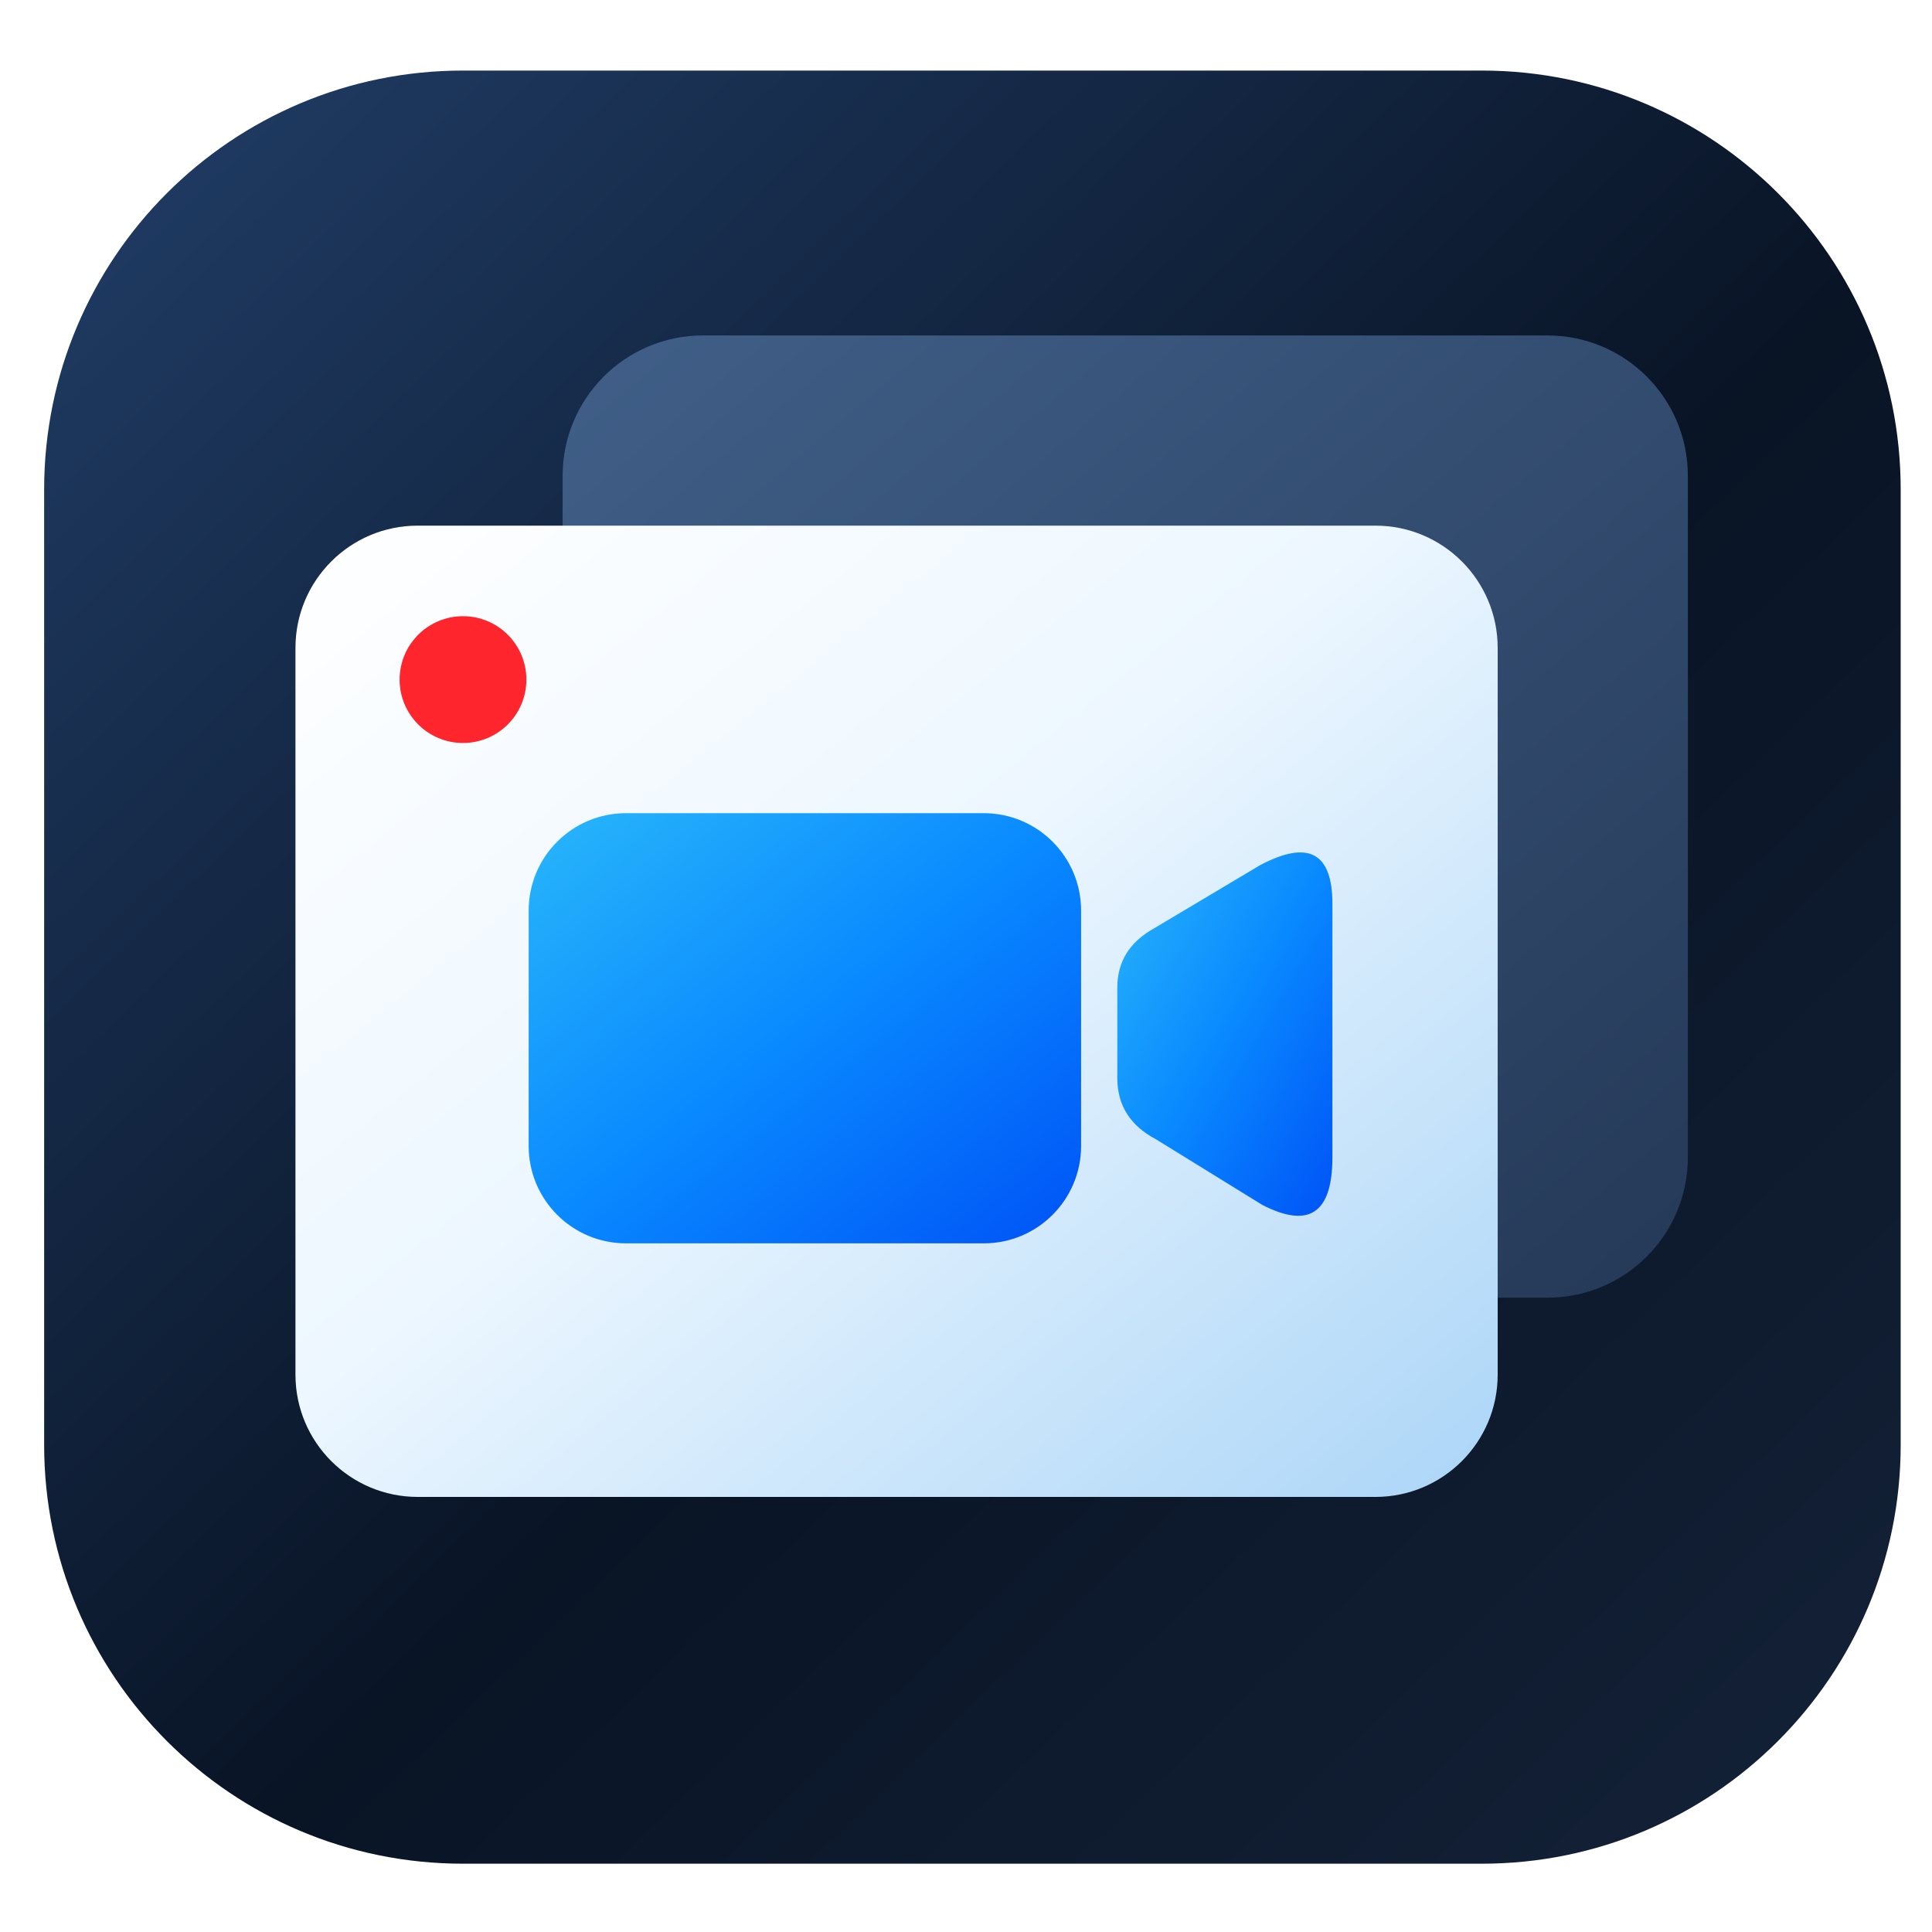
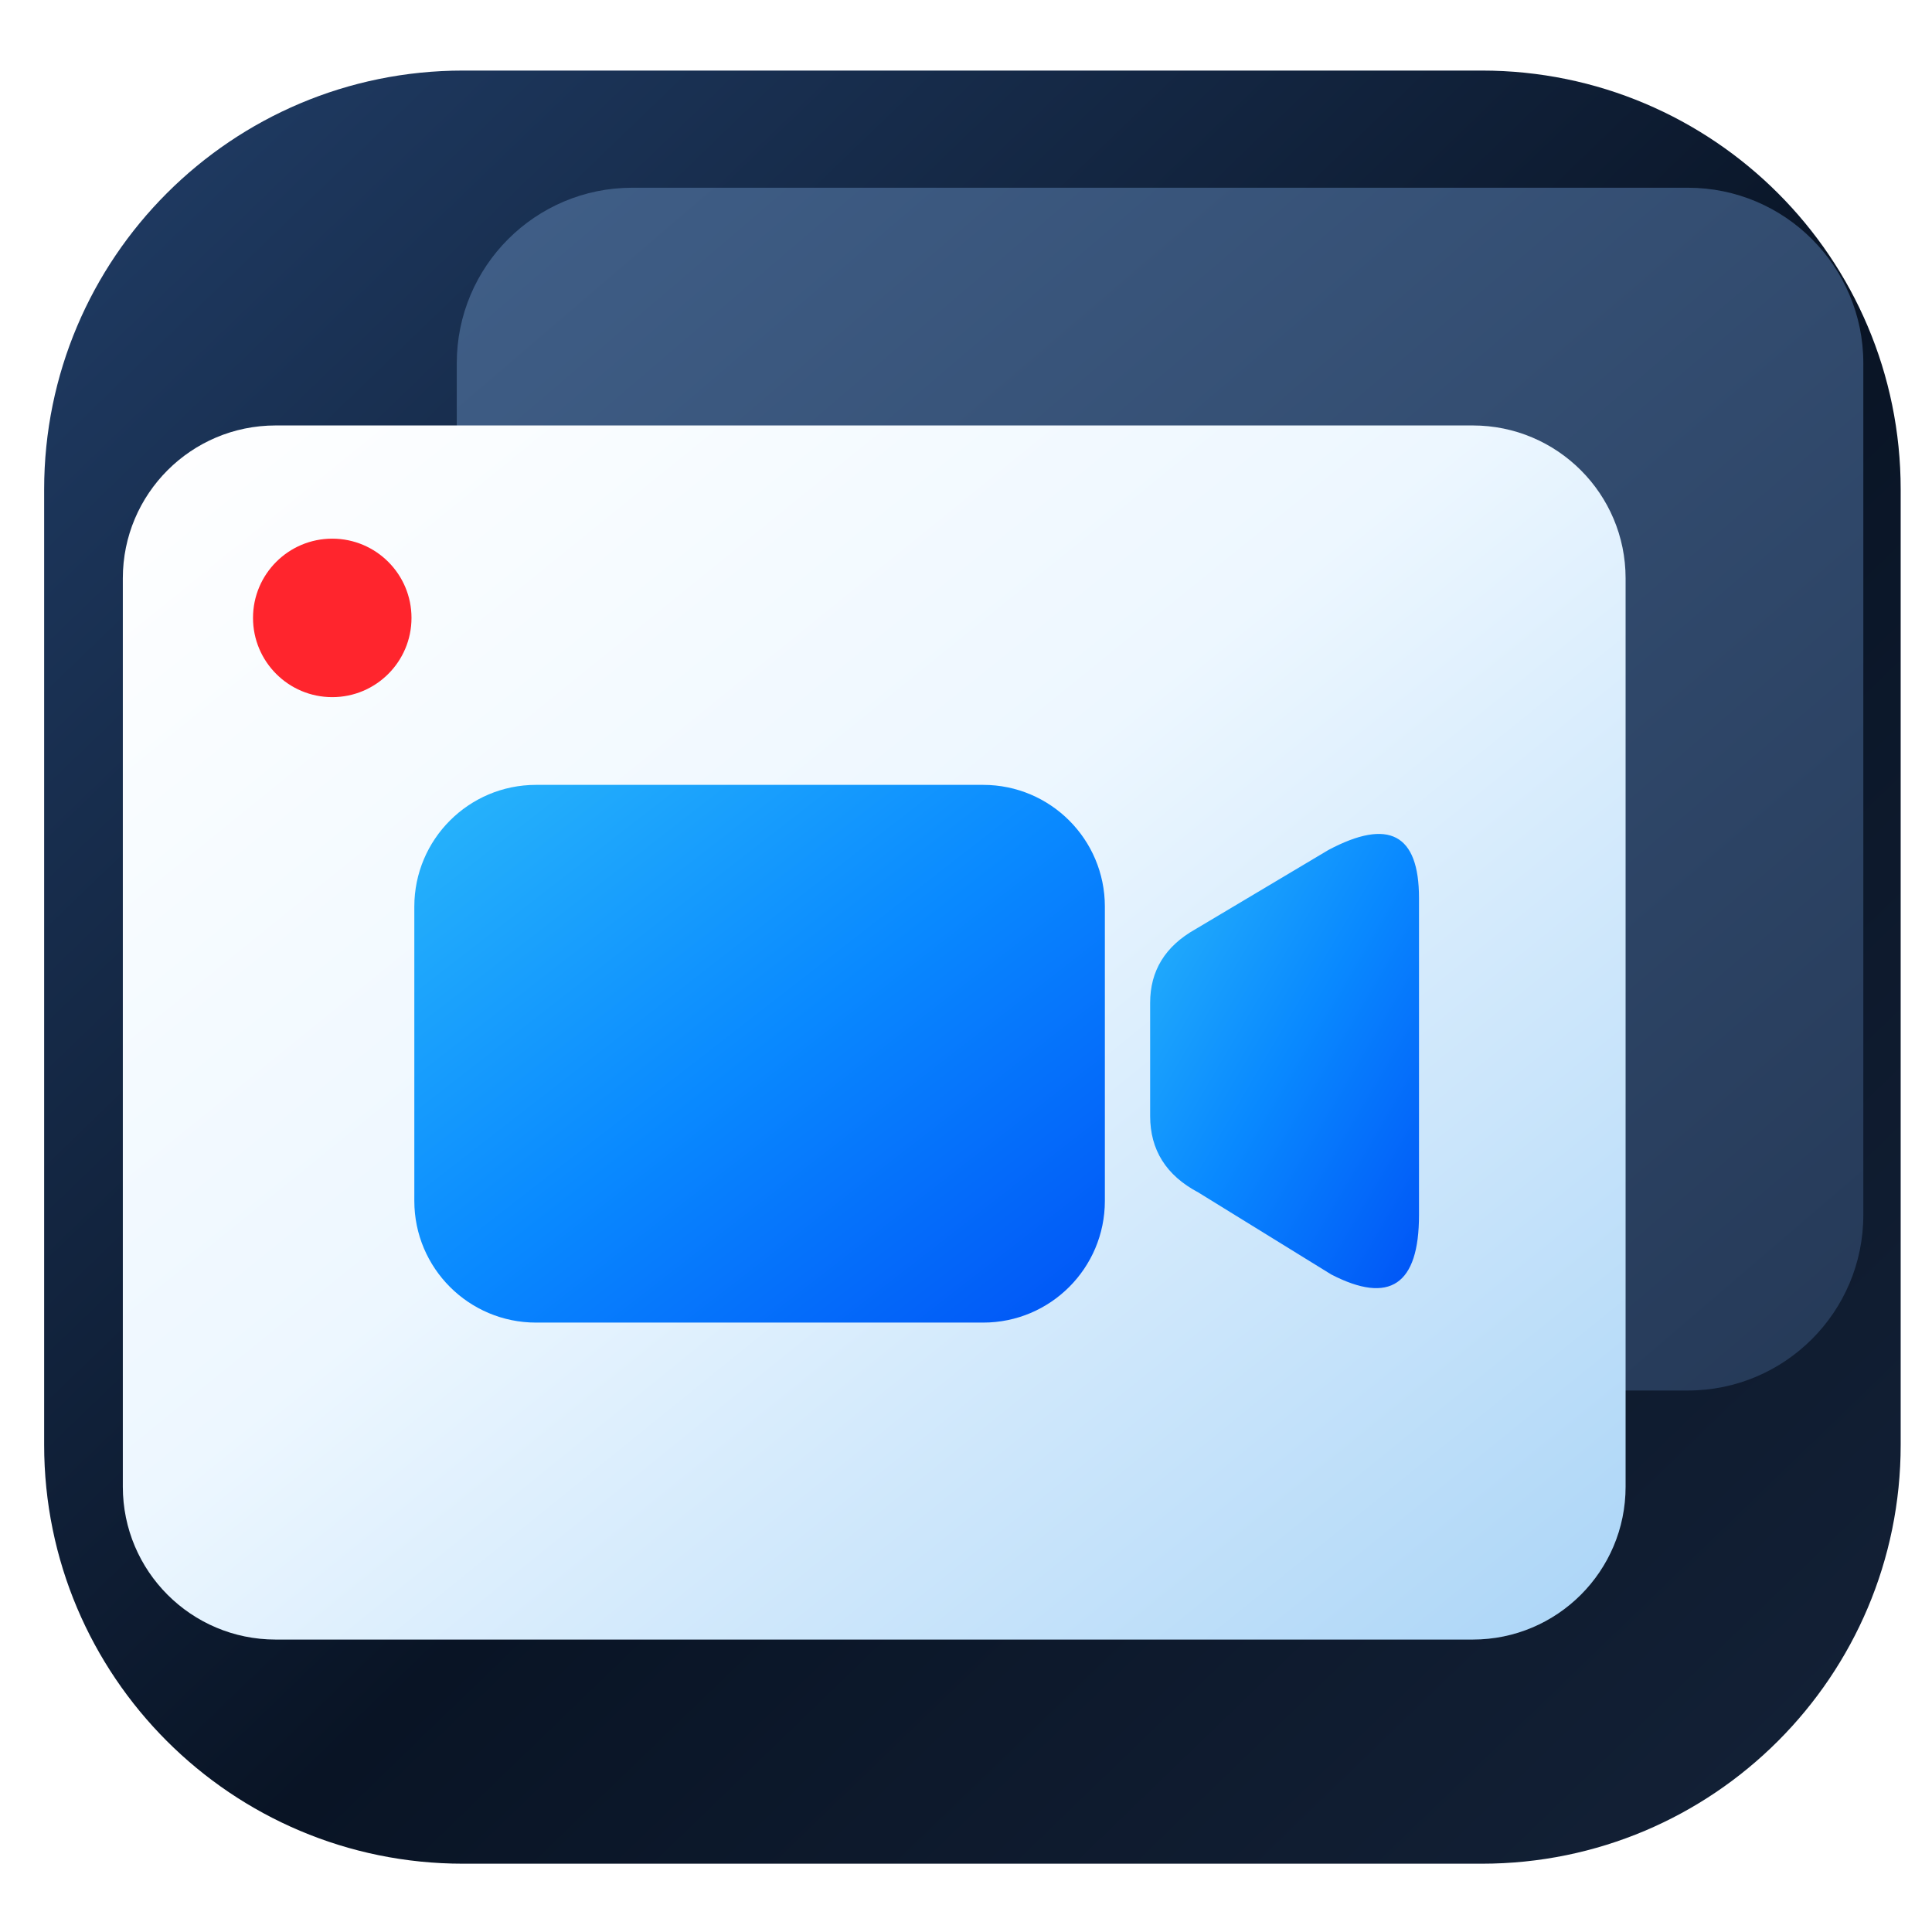
<svg xmlns="http://www.w3.org/2000/svg" width="1024" height="1024" viewBox="0 0 1024 1024">
  <defs>
    <linearGradient id="base" x2="1" y2="1">
      <stop stop-color="#213e68" />
      <stop offset=".55" stop-color="#091425" />
      <stop offset="1" stop-color="#142238" />
    </linearGradient>
    <linearGradient id="back" x2="1" y2="1">
      <stop stop-color="#405f88" />
      <stop offset="1" stop-color="#253957" />
    </linearGradient>
    <linearGradient id="front" x2="1" y2="1">
      <stop stop-color="#ffffff" />
      <stop offset=".45" stop-color="#edf7ff" />
      <stop offset="1" stop-color="#abd5f7" />
    </linearGradient>
    <linearGradient id="blue" x2="1" y2="1">
      <stop stop-color="#29b6fa" />
      <stop offset=".5" stop-color="#0989ff" />
      <stop offset="1" stop-color="#0053f6" />
    </linearGradient>
  </defs>
  <g transform="translate(-99 -85) scale(1.2)">
    <rect x="102" y="102" width="820" height="792" rx="185" fill="url(#base)" />
-     <rect x="331" y="219" width="497" height="425" rx="62" fill="url(#back)" />
-     <rect x="213" y="303" width="531" height="429" rx="54" fill="url(#front)" />
-     <circle cx="287" cy="371" r="28" fill="#ff252d" />
-     <rect x="316" y="430" width="244" height="190" rx="43" fill="url(#blue)" />
-     <path d="M592 481 L639 453 Q671 436 671 470 L671 582 Q671 619 640 603 L593 574 Q576 565 576 547 L576 507 Q576 490 592 481Z" fill="url(#blue)" />
+     <g transform="translate(-129.5 -120) scale(1.25)">
+       <rect x="331" y="219" width="497" height="425" rx="62" fill="url(#back)" />
+       <rect x="213" y="303" width="531" height="429" rx="54" fill="url(#front)" />
+       <circle cx="287" cy="371" r="28" fill="#ff252d" />
+       <rect x="316" y="430" width="244" height="190" rx="43" fill="url(#blue)" />
+       <path d="M592 481 L639 453 Q671 436 671 470 L671 582 Q671 619 640 603 L593 574 Q576 565 576 547 L576 507 Q576 490 592 481Z" fill="url(#blue)" />
+     </g>
  </g>
</svg>
